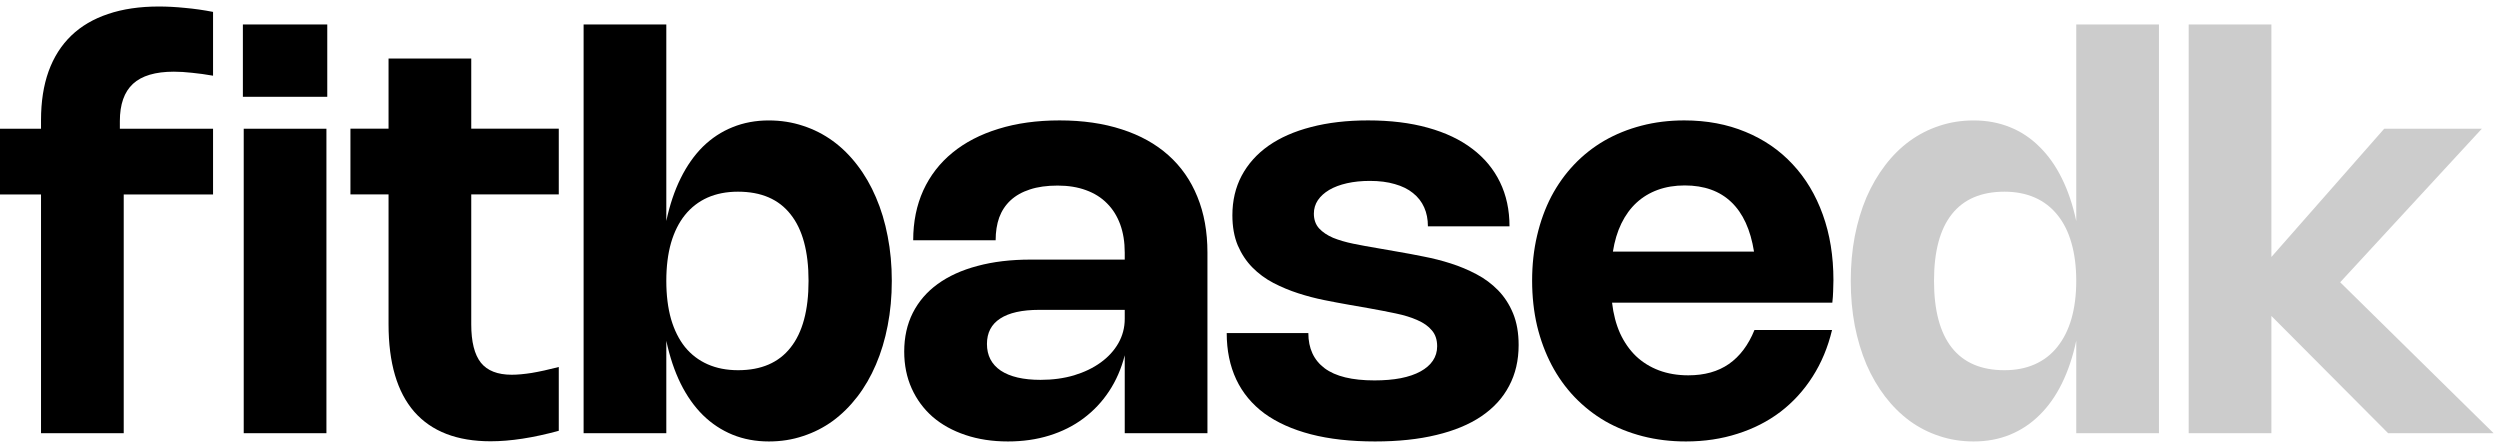
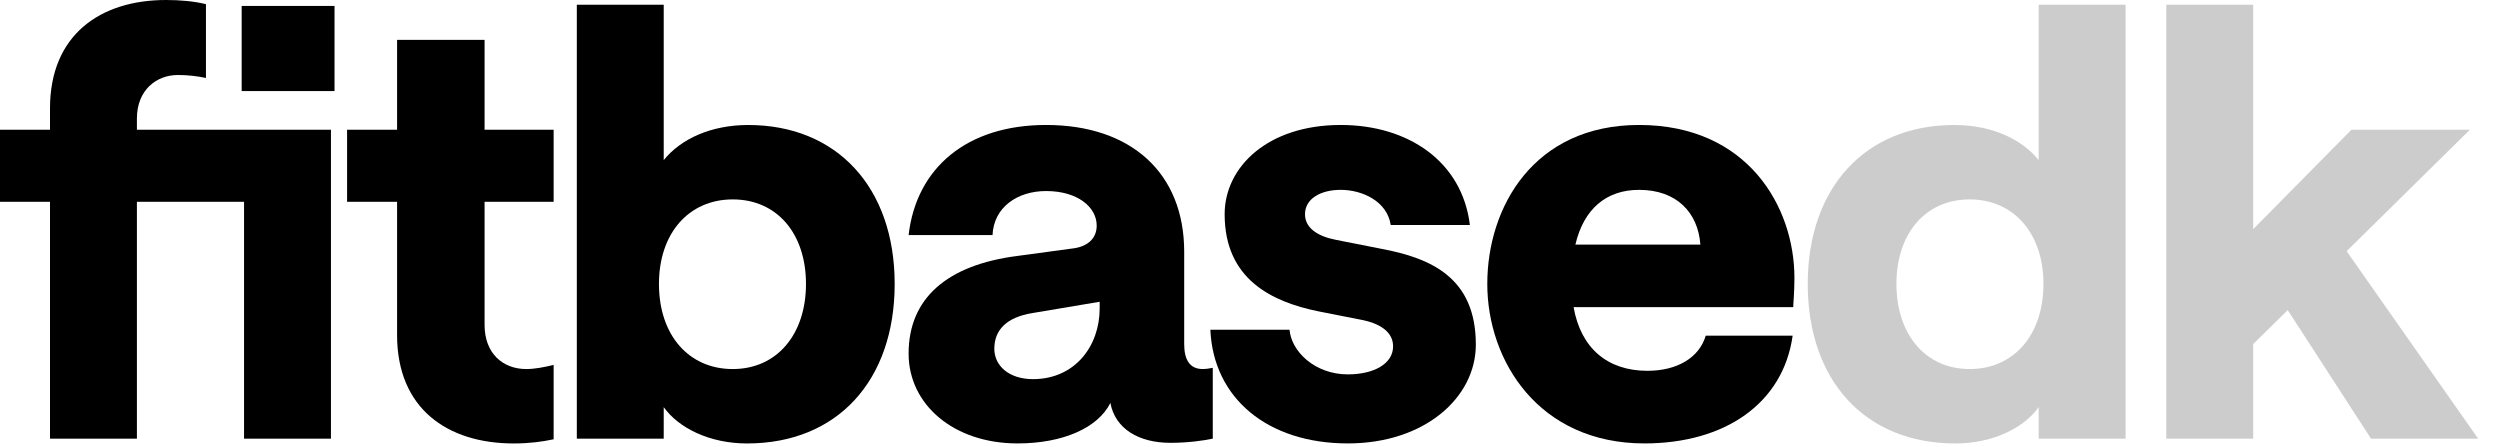
- <svg xmlns="http://www.w3.org/2000/svg" width="86" height="15.4" viewBox="0 5.1 86 15.4" fill="none">
-   <path d="M80.502 14.81L85.779 20.001H82.15L78.136 15.969V20.001H75.291V5.941H78.136V13.94L82.017 9.528H85.375L80.502 14.81Z" fill="black" fill-opacity="0.2" />
-   <path d="M74.268 5.941V20.001H71.423V16.819C71.306 17.37 71.141 17.861 70.929 18.291C70.717 18.722 70.46 19.085 70.159 19.379C69.862 19.674 69.523 19.898 69.143 20.054C68.763 20.209 68.346 20.286 67.894 20.286C67.479 20.286 67.086 20.225 66.716 20.101C66.348 19.981 66.008 19.807 65.694 19.579C65.381 19.348 65.099 19.069 64.849 18.743C64.599 18.416 64.385 18.049 64.207 17.641C64.033 17.229 63.899 16.782 63.804 16.301C63.712 15.817 63.666 15.304 63.666 14.762C63.666 14.221 63.712 13.709 63.804 13.228C63.899 12.743 64.033 12.297 64.207 11.888C64.385 11.48 64.599 11.113 64.849 10.786C65.099 10.457 65.381 10.178 65.694 9.95C66.008 9.722 66.348 9.548 66.716 9.428C67.086 9.304 67.479 9.243 67.894 9.243C68.346 9.243 68.763 9.32 69.143 9.475C69.523 9.627 69.862 9.852 70.159 10.15C70.46 10.444 70.717 10.807 70.929 11.238C71.141 11.665 71.306 12.154 71.423 12.705V5.941H74.268ZM71.423 14.762C71.423 14.271 71.367 13.836 71.257 13.456C71.149 13.076 70.989 12.756 70.777 12.496C70.568 12.234 70.31 12.034 70.002 11.898C69.695 11.762 69.345 11.694 68.953 11.694C68.155 11.694 67.552 11.952 67.143 12.468C66.734 12.984 66.53 13.749 66.53 14.762C66.53 15.775 66.734 16.542 67.143 17.061C67.552 17.577 68.155 17.835 68.953 17.835C69.345 17.835 69.694 17.767 69.998 17.631C70.305 17.495 70.563 17.296 70.772 17.033C70.984 16.77 71.146 16.448 71.257 16.068C71.367 15.685 71.423 15.25 71.423 14.762Z" fill="black" fill-opacity="0.2" />
-   <path d="M63.022 16.453C62.88 17.048 62.656 17.583 62.352 18.058C62.051 18.53 61.684 18.932 61.25 19.265C60.816 19.594 60.324 19.846 59.773 20.02C59.225 20.197 58.633 20.286 57.997 20.286C57.471 20.286 56.974 20.226 56.505 20.105C56.04 19.985 55.611 19.812 55.218 19.588C54.828 19.36 54.477 19.083 54.163 18.756C53.853 18.43 53.59 18.063 53.375 17.654C53.16 17.243 52.993 16.795 52.876 16.31C52.762 15.822 52.705 15.303 52.705 14.752C52.705 14.204 52.762 13.688 52.876 13.204C52.99 12.716 53.153 12.268 53.365 11.859C53.581 11.451 53.842 11.085 54.149 10.762C54.456 10.439 54.803 10.165 55.189 9.94C55.579 9.716 56.005 9.543 56.467 9.423C56.929 9.302 57.42 9.242 57.94 9.242C58.712 9.242 59.414 9.374 60.044 9.636C60.677 9.896 61.217 10.267 61.664 10.748C62.113 11.226 62.46 11.804 62.704 12.482C62.948 13.156 63.07 13.908 63.07 14.738C63.07 14.865 63.066 14.993 63.06 15.123C63.057 15.249 63.047 15.379 63.032 15.512H55.455C55.5 15.905 55.592 16.256 55.731 16.567C55.873 16.874 56.055 17.135 56.277 17.35C56.502 17.563 56.765 17.726 57.066 17.84C57.37 17.954 57.707 18.011 58.077 18.011C58.635 18.011 59.1 17.881 59.474 17.621C59.851 17.358 60.144 16.969 60.353 16.453H63.022ZM60.338 13.755C60.218 13.001 59.958 12.434 59.559 12.054C59.16 11.671 58.625 11.479 57.954 11.479C57.615 11.479 57.306 11.53 57.028 11.631C56.749 11.733 56.505 11.88 56.296 12.073C56.087 12.266 55.913 12.505 55.774 12.79C55.637 13.072 55.541 13.394 55.484 13.755H60.338Z" fill="black" />
-   <path d="M47.063 9.242C47.833 9.242 48.518 9.326 49.12 9.494C49.725 9.662 50.235 9.904 50.65 10.221C51.064 10.534 51.381 10.916 51.599 11.365C51.818 11.815 51.927 12.322 51.927 12.885H49.12C49.12 12.642 49.077 12.425 48.992 12.235C48.906 12.041 48.778 11.877 48.607 11.741C48.439 11.604 48.23 11.502 47.98 11.432C47.733 11.359 47.446 11.323 47.12 11.323C46.835 11.323 46.574 11.35 46.337 11.403C46.099 11.457 45.896 11.533 45.728 11.631C45.561 11.73 45.429 11.848 45.334 11.988C45.242 12.127 45.197 12.281 45.197 12.448C45.197 12.654 45.257 12.824 45.377 12.957C45.497 13.086 45.657 13.194 45.857 13.28C46.059 13.362 46.292 13.43 46.555 13.484C46.818 13.538 47.093 13.588 47.382 13.636L48.084 13.759C48.366 13.807 48.664 13.862 48.977 13.926C49.291 13.986 49.601 14.065 49.908 14.163C50.216 14.261 50.51 14.385 50.792 14.534C51.074 14.682 51.322 14.868 51.538 15.089C51.753 15.311 51.924 15.575 52.051 15.883C52.177 16.19 52.241 16.552 52.241 16.97C52.241 17.496 52.132 17.965 51.913 18.376C51.698 18.788 51.379 19.136 50.958 19.421C50.54 19.703 50.024 19.917 49.41 20.063C48.799 20.212 48.096 20.286 47.301 20.286C46.465 20.286 45.728 20.204 45.092 20.039C44.459 19.874 43.927 19.635 43.496 19.322C43.069 19.005 42.745 18.616 42.527 18.153C42.309 17.688 42.199 17.156 42.199 16.557H45.007C45.007 17.083 45.193 17.487 45.567 17.768C45.941 18.047 46.512 18.186 47.282 18.186C47.617 18.186 47.918 18.161 48.184 18.11C48.453 18.057 48.68 17.979 48.864 17.878C49.05 17.776 49.193 17.653 49.291 17.507C49.389 17.361 49.438 17.197 49.438 17.013C49.438 16.788 49.378 16.606 49.258 16.467C49.141 16.324 48.976 16.207 48.764 16.115C48.555 16.02 48.306 15.943 48.018 15.883C47.73 15.822 47.418 15.762 47.082 15.702L46.379 15.579C46.123 15.534 45.846 15.482 45.548 15.422C45.25 15.362 44.954 15.284 44.66 15.189C44.365 15.094 44.08 14.975 43.805 14.833C43.532 14.69 43.292 14.513 43.083 14.301C42.874 14.089 42.706 13.835 42.579 13.541C42.456 13.246 42.394 12.901 42.394 12.505C42.394 12.002 42.5 11.549 42.712 11.147C42.928 10.742 43.235 10.398 43.634 10.116C44.036 9.834 44.525 9.619 45.102 9.47C45.681 9.318 46.335 9.242 47.063 9.242Z" fill="black" />
-   <path d="M31.414 13.365C31.414 12.732 31.53 12.16 31.761 11.65C31.995 11.141 32.329 10.708 32.763 10.354C33.2 9.996 33.729 9.722 34.35 9.532C34.97 9.339 35.67 9.242 36.449 9.242C37.247 9.242 37.961 9.345 38.592 9.551C39.222 9.754 39.755 10.05 40.192 10.439C40.629 10.829 40.962 11.305 41.19 11.869C41.421 12.433 41.536 13.072 41.536 13.788V20.001H38.691V17.322C38.574 17.781 38.394 18.194 38.15 18.562C37.909 18.926 37.616 19.236 37.271 19.493C36.929 19.749 36.538 19.945 36.098 20.082C35.661 20.218 35.186 20.286 34.673 20.286C34.138 20.286 33.65 20.212 33.21 20.063C32.773 19.917 32.398 19.71 32.084 19.44C31.774 19.168 31.533 18.842 31.362 18.462C31.191 18.082 31.105 17.659 31.105 17.194C31.105 16.697 31.204 16.253 31.4 15.864C31.599 15.471 31.884 15.14 32.255 14.871C32.629 14.599 33.085 14.391 33.623 14.249C34.161 14.103 34.773 14.03 35.456 14.03H38.691V13.788C38.691 13.427 38.639 13.104 38.535 12.819C38.43 12.534 38.28 12.293 38.083 12.097C37.887 11.897 37.645 11.745 37.356 11.641C37.072 11.536 36.747 11.484 36.383 11.484C36.015 11.484 35.697 11.528 35.428 11.617C35.162 11.703 34.94 11.828 34.763 11.992C34.589 12.154 34.459 12.35 34.373 12.581C34.291 12.813 34.25 13.074 34.25 13.365H31.414ZM35.751 15.759C35.159 15.759 34.711 15.859 34.407 16.058C34.103 16.255 33.951 16.546 33.951 16.932C33.951 17.328 34.109 17.634 34.426 17.849C34.746 18.061 35.202 18.167 35.794 18.167C36.212 18.167 36.596 18.115 36.948 18.011C37.303 17.903 37.608 17.756 37.865 17.569C38.124 17.382 38.327 17.16 38.473 16.904C38.618 16.647 38.691 16.369 38.691 16.068V15.759H35.751Z" fill="black" />
-   <path d="M22.921 12.701C23.039 12.15 23.203 11.66 23.415 11.233C23.628 10.802 23.883 10.44 24.18 10.145C24.481 9.851 24.821 9.627 25.201 9.475C25.581 9.32 25.996 9.243 26.446 9.243C26.861 9.243 27.253 9.304 27.624 9.428C27.994 9.548 28.336 9.722 28.65 9.95C28.963 10.178 29.245 10.457 29.495 10.786C29.746 11.113 29.958 11.48 30.132 11.888C30.309 12.297 30.444 12.743 30.536 13.228C30.631 13.709 30.678 14.221 30.678 14.762C30.678 15.304 30.631 15.817 30.536 16.301C30.444 16.782 30.309 17.229 30.132 17.641C29.958 18.049 29.746 18.416 29.495 18.743C29.245 19.069 28.963 19.348 28.65 19.579C28.336 19.807 27.994 19.981 27.624 20.101C27.257 20.225 26.866 20.286 26.451 20.286C25.998 20.286 25.581 20.209 25.201 20.054C24.821 19.898 24.481 19.674 24.18 19.379C23.883 19.085 23.628 18.724 23.415 18.296C23.203 17.866 23.039 17.375 22.921 16.824V20.001H20.076V5.941H22.921V12.701ZM22.921 14.762C22.921 15.253 22.975 15.69 23.083 16.073C23.194 16.453 23.354 16.775 23.563 17.037C23.775 17.297 24.035 17.495 24.342 17.631C24.649 17.767 24.999 17.835 25.391 17.835C26.186 17.835 26.788 17.576 27.196 17.056C27.608 16.537 27.814 15.772 27.814 14.762C27.814 13.752 27.608 12.989 27.196 12.473C26.788 11.953 26.185 11.694 25.387 11.694C24.994 11.694 24.644 11.762 24.337 11.898C24.033 12.034 23.775 12.234 23.563 12.496C23.354 12.756 23.194 13.076 23.083 13.456C22.975 13.836 22.921 14.271 22.921 14.762Z" fill="black" />
-   <path d="M19.222 19.919C18.345 20.16 17.563 20.28 16.876 20.28C15.723 20.28 14.849 19.943 14.254 19.268C13.662 18.591 13.366 17.585 13.366 16.252V11.787H12.055V9.526H13.366V7.113H16.211V9.526H19.222V11.787H16.211V16.257C16.211 16.859 16.322 17.299 16.543 17.578C16.765 17.853 17.118 17.991 17.603 17.991C17.799 17.991 18.029 17.97 18.291 17.929C18.554 17.885 18.865 17.817 19.222 17.725V19.919Z" fill="black" />
-   <path d="M1.411 11.789H0V9.528H1.411V9.233C1.411 8.597 1.498 8.036 1.672 7.552C1.849 7.064 2.109 6.656 2.451 6.326C2.793 5.997 3.216 5.749 3.719 5.581C4.223 5.41 4.804 5.324 5.463 5.324C5.751 5.324 6.051 5.34 6.365 5.372C6.682 5.4 7.003 5.446 7.329 5.509V7.704C7.076 7.66 6.835 7.626 6.607 7.604C6.382 7.579 6.173 7.566 5.98 7.566C5.344 7.566 4.875 7.706 4.574 7.984C4.273 8.263 4.123 8.69 4.123 9.267V9.528H7.329V11.789H4.256V20.002H1.411V11.789ZM11.258 8.431H8.355V5.942H11.258V8.431ZM11.229 20.002H8.384V9.528H11.229V20.002Z" fill="black" />
+ <svg xmlns="http://www.w3.org/2000/svg" width="84" height="15" viewBox="0 0 84 15" fill="none">
+   <path d="M72.787 14.74V0.16H75.707V7.7L79.007 4.36H82.987L78.847 8.44L83.267 14.74H79.667L76.867 10.42L75.707 11.56V14.74H72.787Z" fill="black" fill-opacity="0.2" />
+   <path d="M65.7 14.9C62.66 14.9 60.74 12.78 60.74 9.54C60.74 6.3 62.68 4.2 65.66 4.2C66.9 4.2 67.92 4.66 68.5 5.38V0.16H71.42V14.74H68.5V13.68C68 14.38 66.96 14.9 65.7 14.9ZM66.18 12.4C67.66 12.4 68.66 11.26 68.66 9.54C68.66 7.84 67.66 6.7 66.18 6.7C64.7 6.7 63.72 7.84 63.72 9.54C63.72 11.24 64.7 12.4 66.18 12.4Z" fill="black" fill-opacity="0.2" />
+   <path d="M52.873 10.319C53.113 11.699 54.013 12.459 55.353 12.459C56.353 12.459 57.093 12.019 57.313 11.279H60.233C59.913 13.559 57.953 14.899 55.253 14.899C51.713 14.899 49.973 12.139 49.973 9.539C49.973 6.959 51.533 4.199 55.073 4.199C58.713 4.199 60.293 6.939 60.293 9.339C60.293 9.819 60.253 10.199 60.253 10.319H52.873ZM55.073 6.379C53.973 6.379 53.213 7.019 52.933 8.219H57.133C57.053 7.139 56.333 6.379 55.073 6.379Z" fill="black" />
+   <path d="M45.288 14.899C42.588 14.899 40.768 13.379 40.668 11.079H43.328C43.388 11.799 44.168 12.579 45.288 12.579C46.168 12.579 46.808 12.219 46.808 11.639C46.808 11.199 46.448 10.899 45.808 10.759L44.288 10.459C42.728 10.139 41.148 9.379 41.148 7.199C41.148 5.599 42.608 4.199 45.048 4.199C47.308 4.199 49.128 5.419 49.388 7.559H46.728C46.608 6.759 45.768 6.379 45.048 6.379C44.368 6.379 43.848 6.679 43.848 7.199C43.848 7.659 44.268 7.939 44.888 8.059L46.408 8.359C48.128 8.679 49.588 9.359 49.588 11.579C49.588 13.359 47.868 14.899 45.288 14.899Z" fill="black" />
+   <path d="M34.189 14.899C32.049 14.899 30.529 13.599 30.529 11.879C30.529 10.019 31.829 8.899 34.189 8.599L36.109 8.339C36.589 8.259 36.849 7.979 36.849 7.579C36.849 6.959 36.209 6.419 35.149 6.419C34.189 6.419 33.389 6.959 33.349 7.899H30.529C30.789 5.639 32.489 4.199 35.149 4.199C38.009 4.199 39.789 5.819 39.789 8.459V11.559C39.789 12.079 39.969 12.399 40.409 12.399C40.529 12.399 40.649 12.379 40.749 12.359V14.739C40.469 14.799 39.929 14.879 39.329 14.879C38.249 14.879 37.469 14.399 37.309 13.539C36.889 14.379 35.709 14.899 34.189 14.899ZM34.709 12.739C36.109 12.739 36.949 11.639 36.949 10.359V10.139L34.689 10.519C33.829 10.659 33.409 11.079 33.409 11.719C33.409 12.279 33.889 12.739 34.709 12.739Z" fill="black" />
+   <path d="M25.101 14.9C23.841 14.9 22.801 14.38 22.301 13.68V14.74H19.381V0.16H22.301V5.38C22.881 4.66 23.901 4.2 25.141 4.2C28.121 4.2 30.061 6.3 30.061 9.54C30.061 12.78 28.141 14.9 25.101 14.9ZM24.621 12.4C26.101 12.4 27.081 11.24 27.081 9.54C27.081 7.84 26.101 6.7 24.621 6.7C23.141 6.7 22.141 7.84 22.141 9.54C22.141 11.26 23.141 12.4 24.621 12.4Z" fill="black" />
+   <path d="M17.262 14.9C15.022 14.9 13.342 13.72 13.342 11.26V6.78H11.662V4.36H13.342V1.34H16.282V4.36H18.602V6.78H16.282V10.92C16.282 11.86 16.882 12.4 17.682 12.4C17.962 12.4 18.282 12.34 18.602 12.26V14.76C18.222 14.84 17.802 14.9 17.262 14.9Z" fill="black" />
+   <path d="M1.68 14.74V6.78H0V4.36H1.68V3.64C1.68 1.18 3.36 0 5.58 0C6.04 0 6.52 0.04 6.92 0.14V2.62C6.64 2.56 6.32 2.52 5.98 2.52C5.24 2.52 4.6 3.04 4.6 3.98V4.36H11.12V14.74H8.2V6.78H4.6V14.74H1.68ZM8.12 3.06V0.2H11.24V3.06H8.12Z" fill="black" />
</svg>
